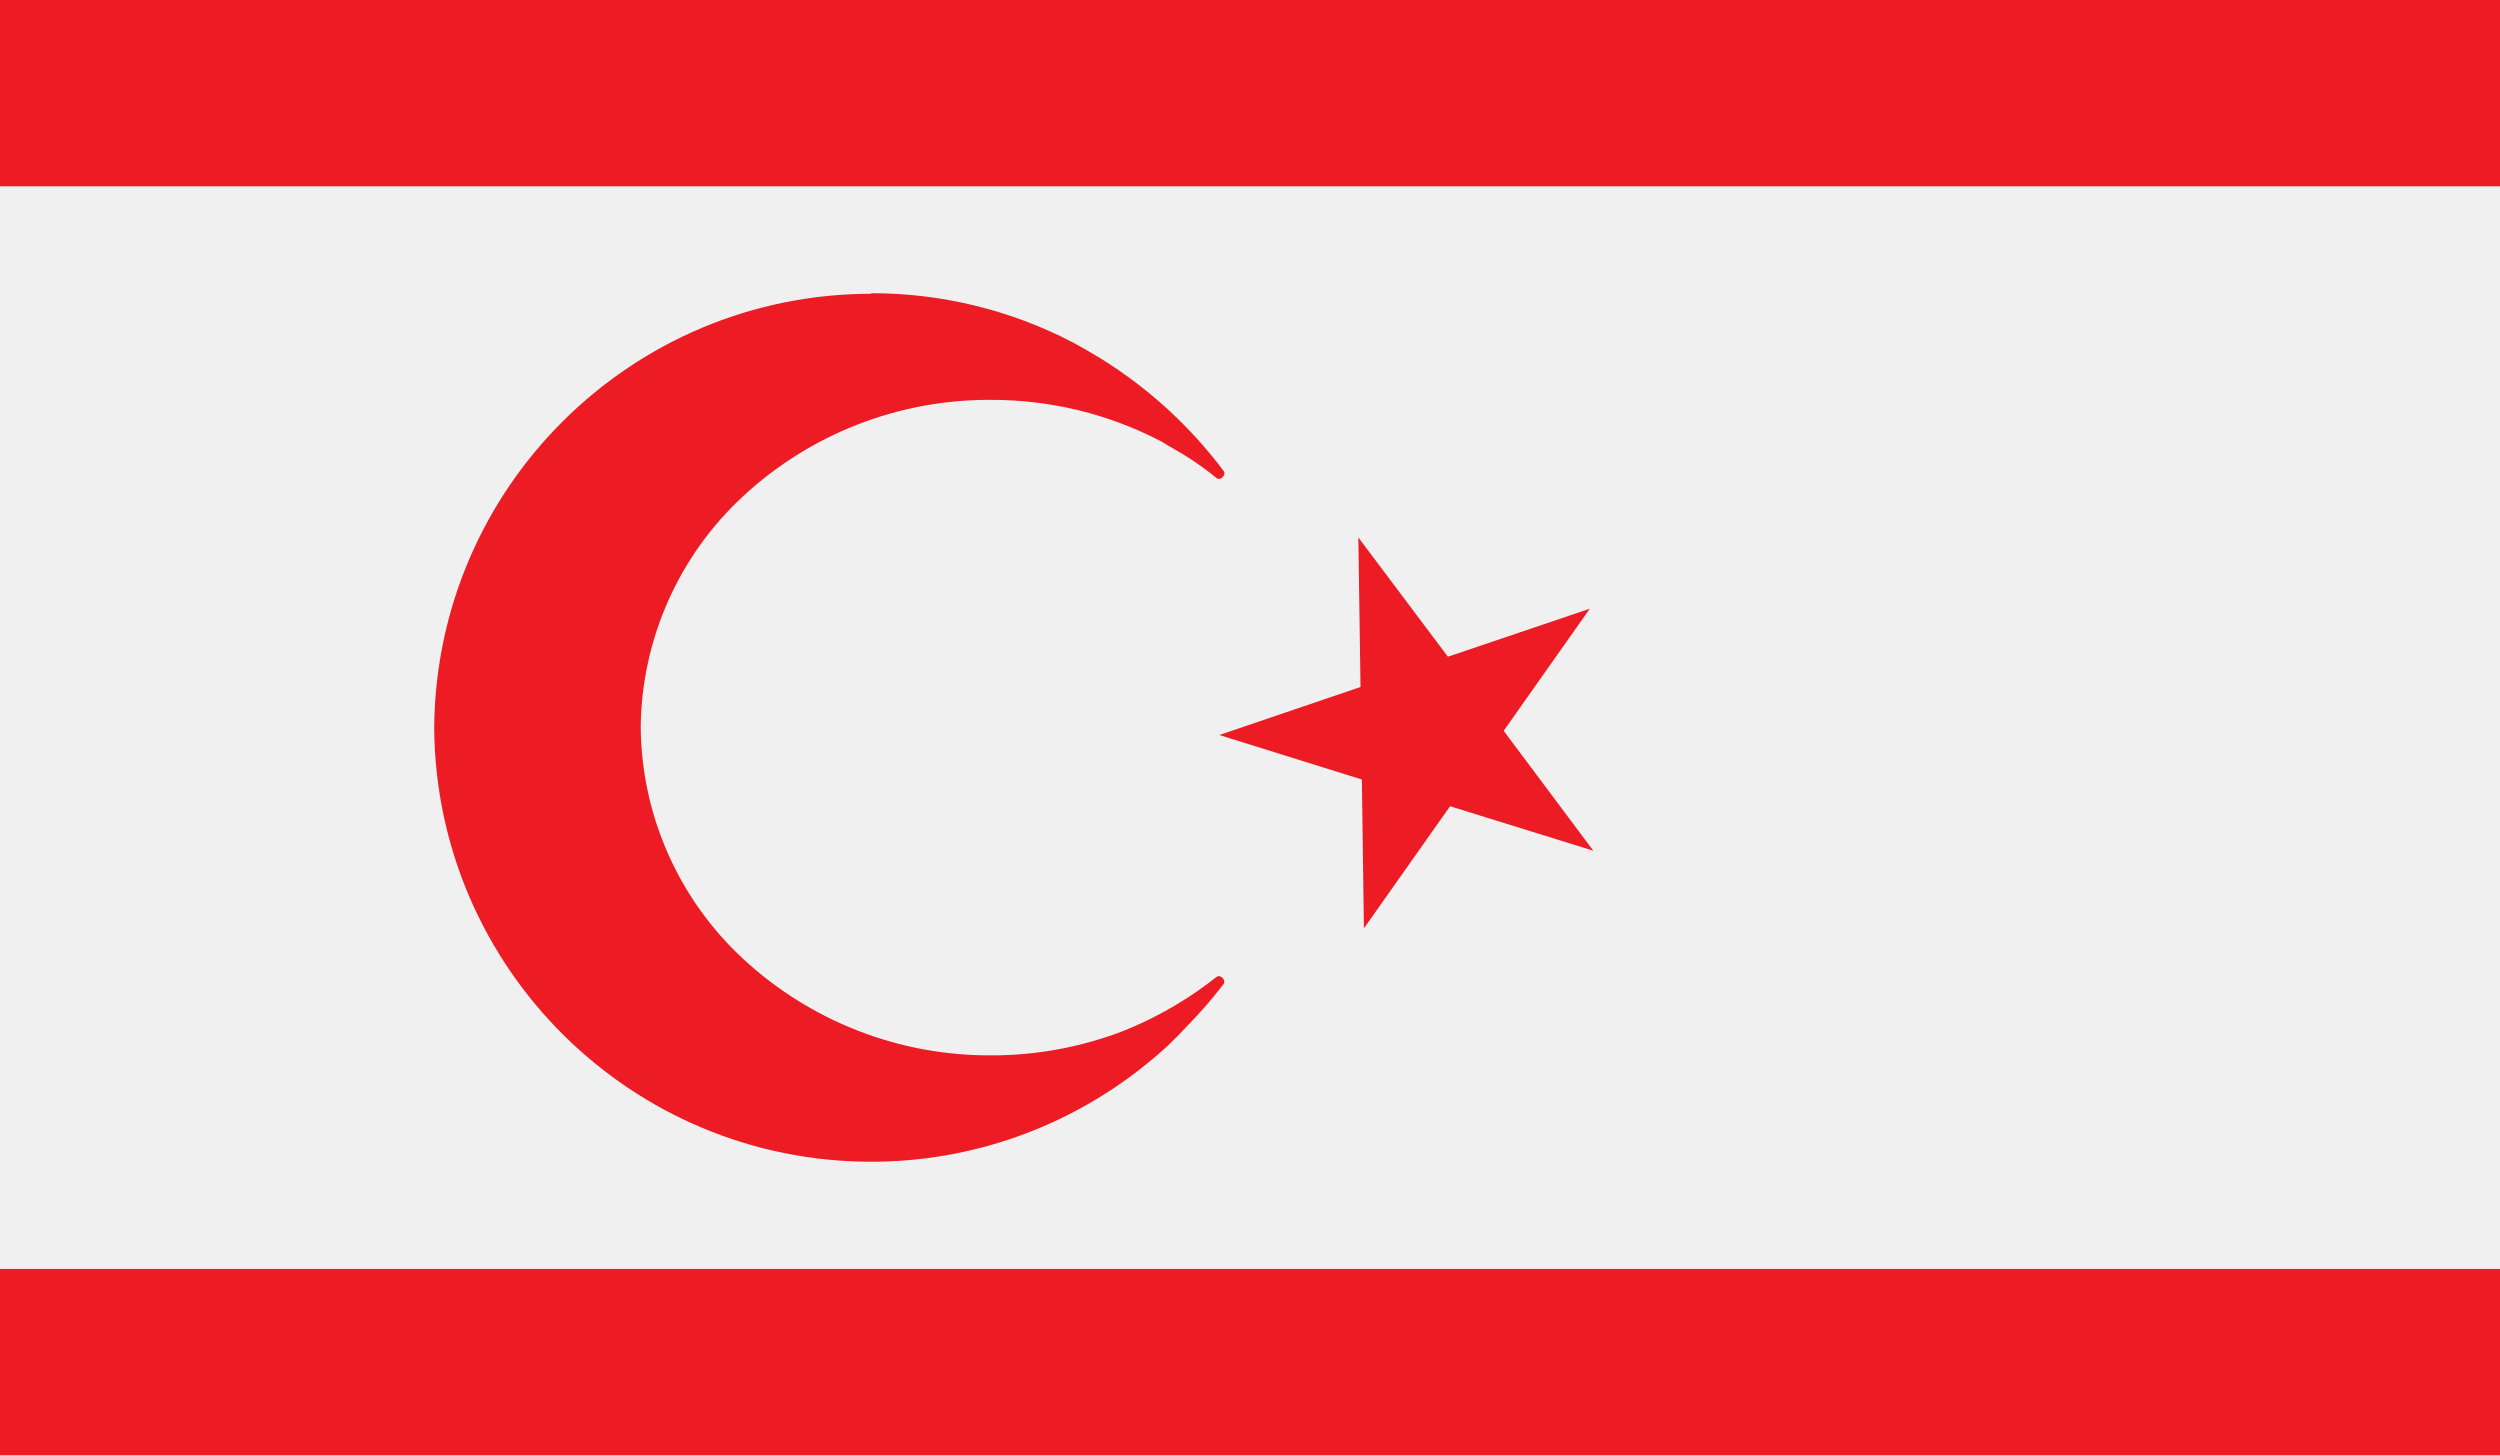
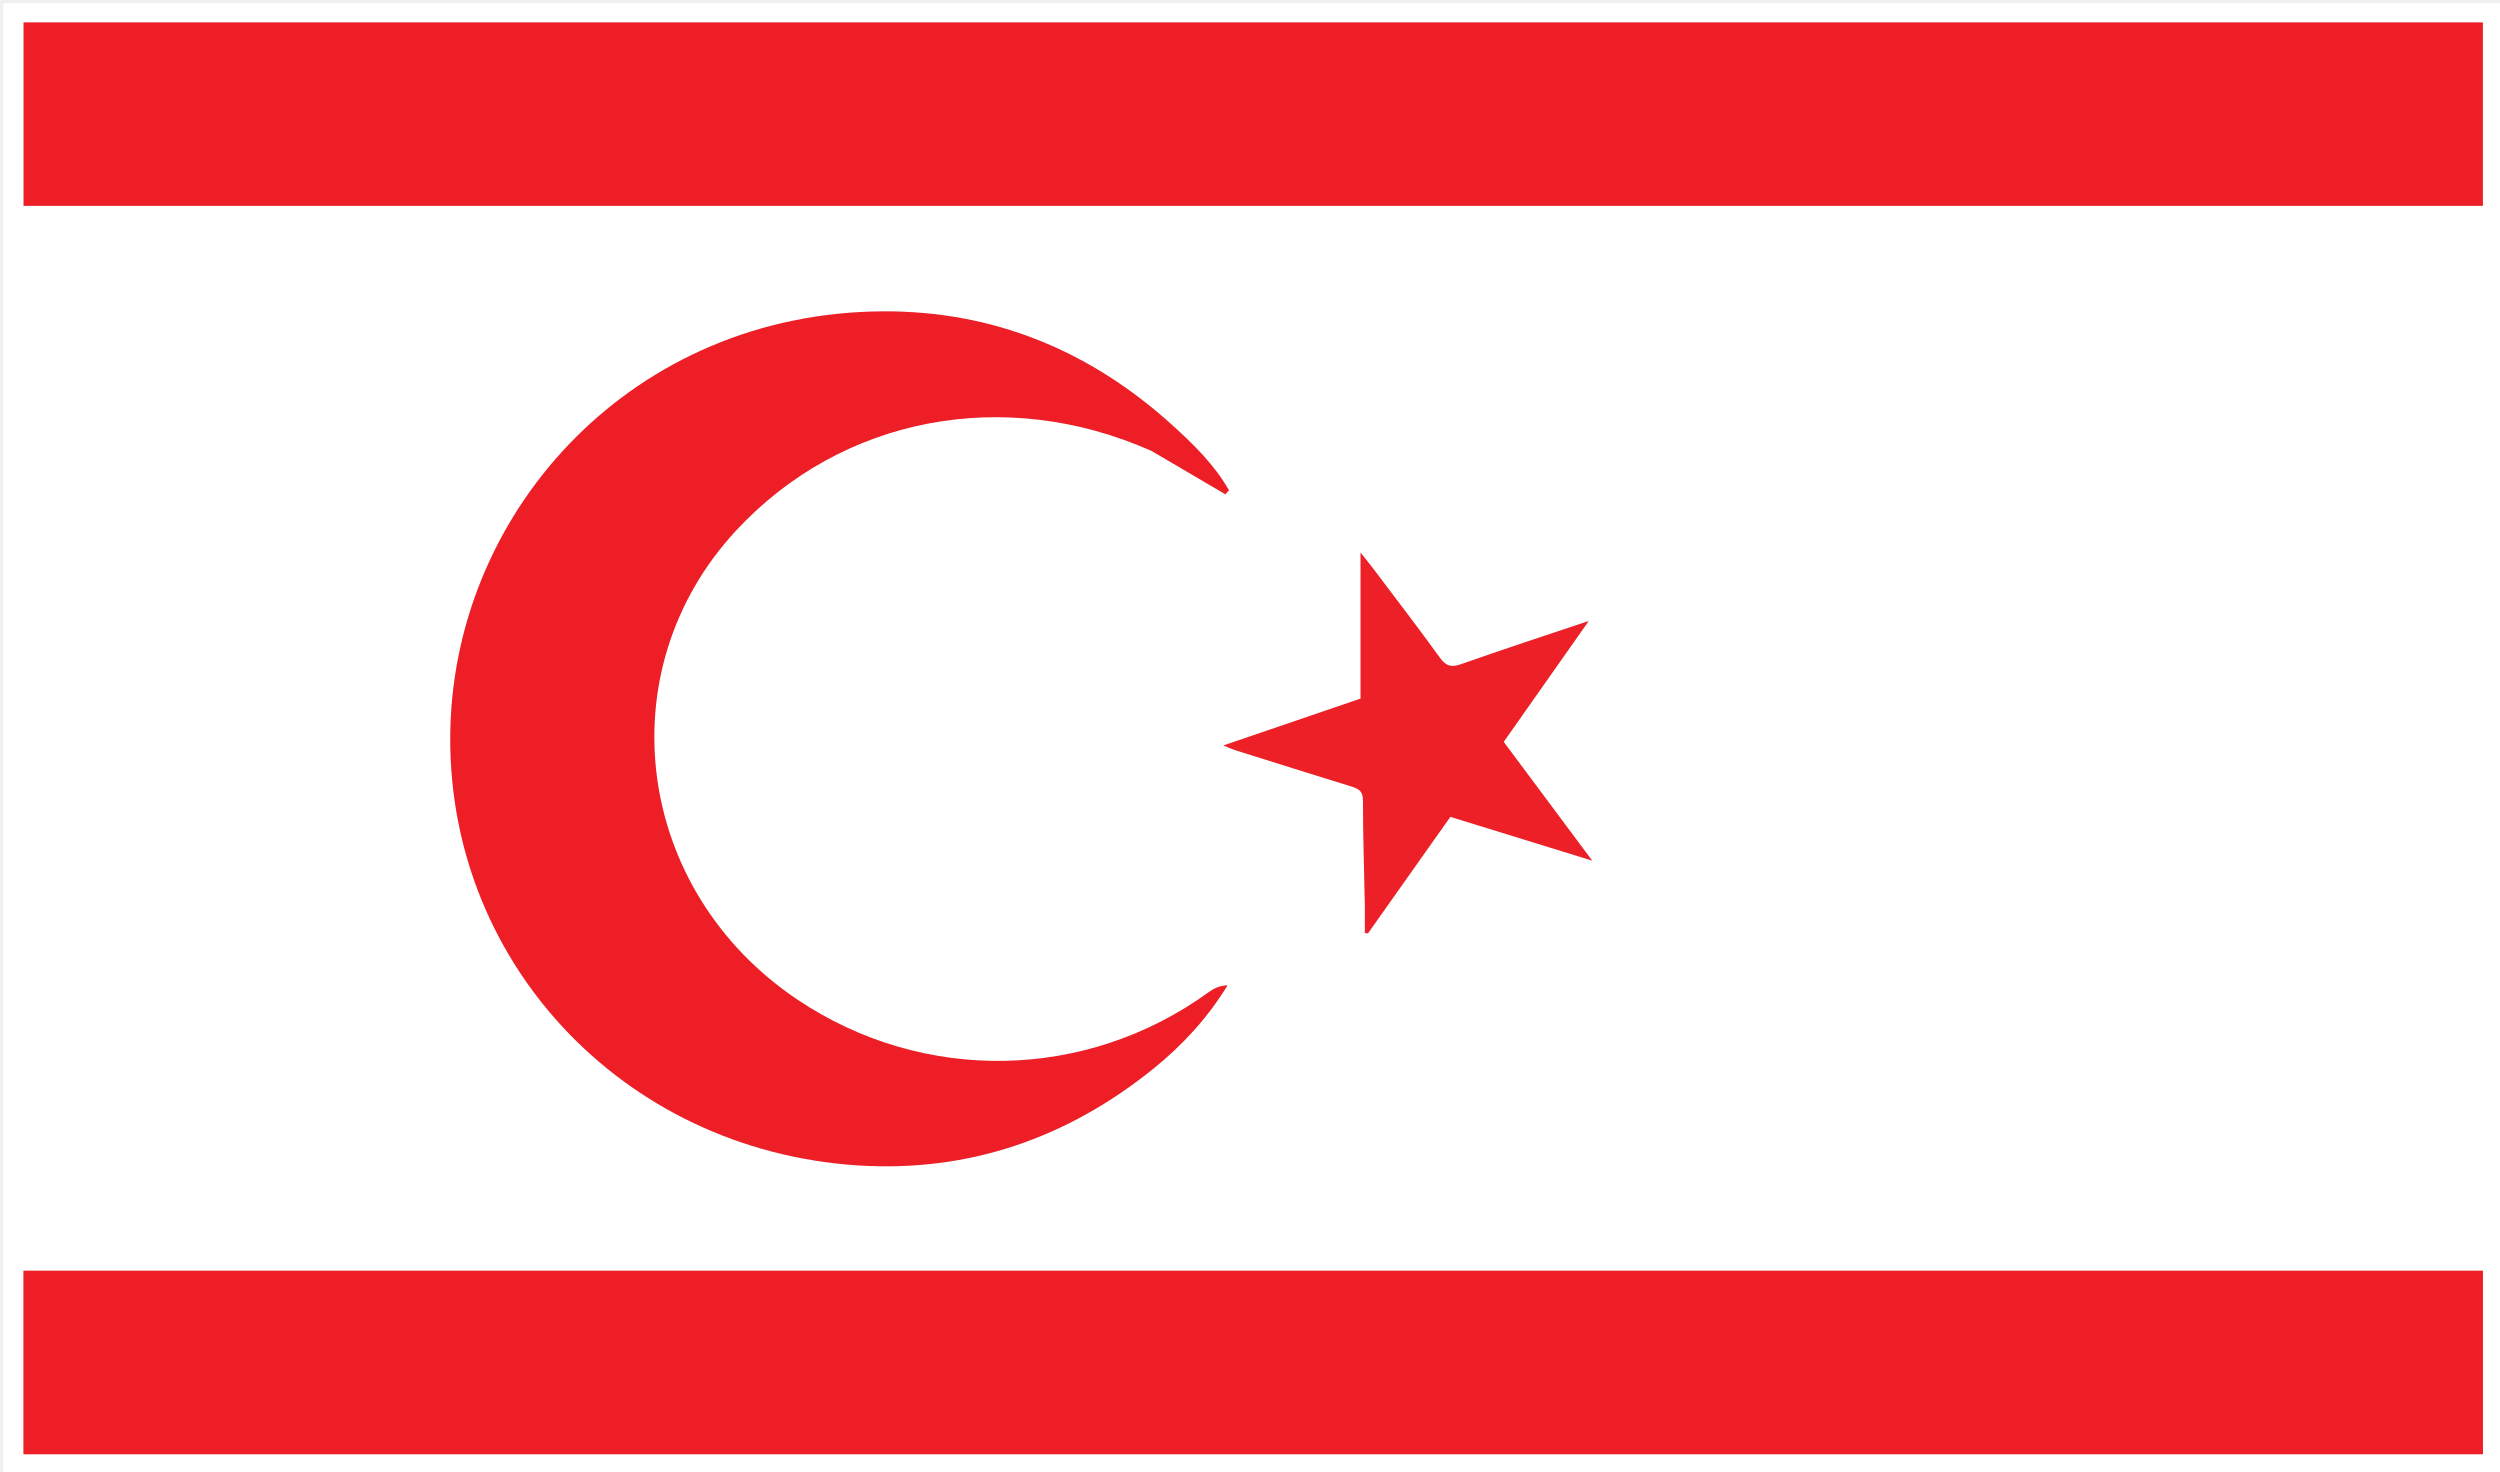
- <svg xmlns="http://www.w3.org/2000/svg" viewBox="0 0 184.25 107.25">
-   <defs>
-     <style>.cls-1{fill:#ed1c24;fill-rule:evenodd;}</style>
-   </defs>
-   <g id="Layer_2" data-name="Layer 2">
-     <g id="katman_1" data-name="katman 1">
-       <path class="cls-1" d="M64.23,21.61h0A32.06,32.06,0,0,1,79,25.2c.68.37,1.41.78,2.09,1.2a33.18,33.18,0,0,1,9.1,8.32c.2.31-.26.73-.52.52h0c-.63-.52-1.3-1-2-1.46S86.33,33,85.6,32.54A27,27,0,0,0,73,29.47h0a26.64,26.64,0,0,0-18.2,7.07A23.52,23.52,0,0,0,47.22,53.6v0h0a23.54,23.54,0,0,0,7.54,17.06A26.69,26.69,0,0,0,73,77.78H73a26.94,26.94,0,0,0,9-1.51c.47-.15.94-.36,1.35-.52A27.74,27.74,0,0,0,89.66,72c.26-.21.72.2.52.52h0a31.87,31.87,0,0,1-2.71,3.12,24.67,24.67,0,0,1-3,2.8,32.17,32.17,0,0,1-20.23,7.18h0A32.21,32.21,0,0,1,32,53.65h0v0a32.23,32.23,0,0,1,32.19-32Z" />
-       <polygon class="cls-1" points="100.11 39.61 106.71 48.4 117.17 44.86 110.82 53.86 117.43 62.7 106.87 59.42 100.52 68.42 100.37 57.45 89.86 54.17 100.27 50.63 100.11 39.61 100.11 39.61" />
-       <polygon class="cls-1" points="0 0 184.25 0 184.25 13.73 0 13.73 0 0 0 0" />
-       <polygon class="cls-1" points="0 93.52 184.25 93.52 184.25 107.25 0 107.25 0 93.52 0 93.52" />
-     </g>
-   </g>
+ <svg xmlns="http://www.w3.org/2000/svg" version="1.1" id="Layer_1" x="0px" y="0px" width="100%" viewBox="0 0 780 459" enable-background="new 0 0 780 459" xml:space="preserve">
+   <path fill="#FFFFFF" opacity="1" stroke="none" d=" M503,460   C335.333,460 168.167,460 1,460   C1,307 1,154 1,1   C261,1 521,1 781,1   C781,154 781,307 781,460   C688.5,460 596,460 503,460  M298.5,6.996   C201.428,6.996 104.357,6.996 7.347,6.996   C7.347,26.468 7.347,45.347 7.347,64.228   C263.38,64.228 519.061,64.228 774.664,64.228   C774.664,45.002 774.664,26.097 774.664,6.996   C616.049,6.996 457.775,6.996 298.5,6.996  M568.5,396.453   C381.431,396.453 194.362,396.453 7.309,396.453   C7.309,415.939 7.309,434.846 7.309,453.735   C263.302,453.735 518.981,453.735 774.685,453.735   C774.685,434.582 774.685,415.699 774.685,396.453   C706.078,396.453 637.789,396.453 568.5,396.453  M359.603,140.854   C367.175,145.31 374.747,149.767 382.319,154.224   C382.696,153.811 383.072,153.399 383.449,152.986   C378.93,145.033 372.4,138.649 365.647,132.54   C340.03,109.368 309.902,96.935 275.345,97.144   C198.066,97.612 142.399,158.162 140.528,226.969   C138.565,299.196 193.922,358.852 267.694,363.605   C302.117,365.822 333.011,355.133 359.898,333.398   C368.975,326.059 376.813,317.548 383.009,307.412   C380.559,307.52 378.752,308.365 377.168,309.516   C338.947,337.264 288.133,338.23 248.857,311.919   C198.013,277.857 189.032,209.274 229.685,165.498   C262.568,130.087 313.329,120.274 359.603,140.854  M425.826,282.524   C425.826,285.387 425.826,288.25 425.826,291.112   C426.149,291.146 426.472,291.18 426.795,291.214   C435.389,279.067 443.982,266.92 452.514,254.861   C467.208,259.396 481.359,263.764 496.772,268.521   C487.001,255.408 478.092,243.452 469.155,231.459   C477.925,218.996 486.465,206.859 495.696,193.738   C481.584,198.48 468.67,202.689 455.867,207.216   C452.811,208.296 451.177,207.865 449.272,205.234   C442.539,195.934 435.544,186.823 428.633,177.652   C427.405,176.021 426.105,174.443 424.49,172.4   C424.49,188.072 424.49,202.847 424.49,217.962   C410.575,222.714 396.479,227.528 381.663,232.588   C383.376,233.268 384.392,233.748 385.453,234.081   C397.494,237.867 409.535,241.654 421.596,245.378   C423.802,246.059 425.241,246.763 425.241,249.659   C425.245,260.303 425.602,270.947 425.826,282.524  z" />
+   <path fill="#ED1E26" opacity="1" stroke="none" d=" M299,6.996   C457.775,6.996 616.049,6.996 774.664,6.996   C774.664,26.097 774.664,45.002 774.664,64.228   C519.061,64.228 263.38,64.228 7.347,64.228   C7.347,45.347 7.347,26.468 7.347,6.996   C104.357,6.996 201.428,6.996 299,6.996  z" />
+   <path fill="#ED1E26" opacity="1" stroke="none" d=" M569,396.453   C637.789,396.453 706.078,396.453 774.685,396.453   C774.685,415.699 774.685,434.582 774.685,453.735   C518.981,453.735 263.302,453.735 7.309,453.735   C7.309,434.846 7.309,415.939 7.309,396.453   C194.362,396.453 381.431,396.453 569,396.453  z" />
+   <path fill="#ED1E26" opacity="1" stroke="none" d=" M359.268,140.683   C313.329,120.274 262.568,130.087 229.685,165.498   C189.032,209.274 198.013,277.857 248.857,311.919   C288.133,338.23 338.947,337.264 377.168,309.516   C378.752,308.365 380.559,307.52 383.009,307.412   C376.813,317.548 368.975,326.059 359.898,333.398   C333.011,355.133 302.117,365.822 267.694,363.605   C193.922,358.852 138.565,299.196 140.528,226.969   C142.399,158.162 198.066,97.612 275.345,97.144   C309.902,96.935 340.03,109.368 365.647,132.54   C372.4,138.649 378.93,145.033 383.449,152.986   C383.072,153.399 382.696,153.811 382.319,154.224   C374.747,149.767 367.175,145.31 359.268,140.683  z" />
+   <path fill="#ED2027" opacity="1" stroke="none" d=" M425.826,282.058   C425.602,270.947 425.245,260.303 425.241,249.659   C425.241,246.763 423.802,246.059 421.596,245.378   C409.535,241.654 397.494,237.867 385.453,234.081   C384.392,233.748 383.376,233.268 381.663,232.588   C396.479,227.528 410.575,222.714 424.49,217.962   C424.49,202.847 424.49,188.072 424.49,172.4   C426.105,174.443 427.405,176.021 428.633,177.652   C435.544,186.823 442.539,195.934 449.272,205.234   C451.177,207.865 452.811,208.296 455.867,207.216   C468.67,202.689 481.584,198.48 495.696,193.738   C486.465,206.859 477.925,218.996 469.155,231.459   C478.092,243.452 487.001,255.408 496.772,268.521   C481.359,263.764 467.208,259.396 452.514,254.861   C443.982,266.92 435.389,279.067 426.795,291.214   C426.472,291.18 426.149,291.146 425.826,291.112   C425.826,288.25 425.826,285.387 425.826,282.058  z" />
</svg>
